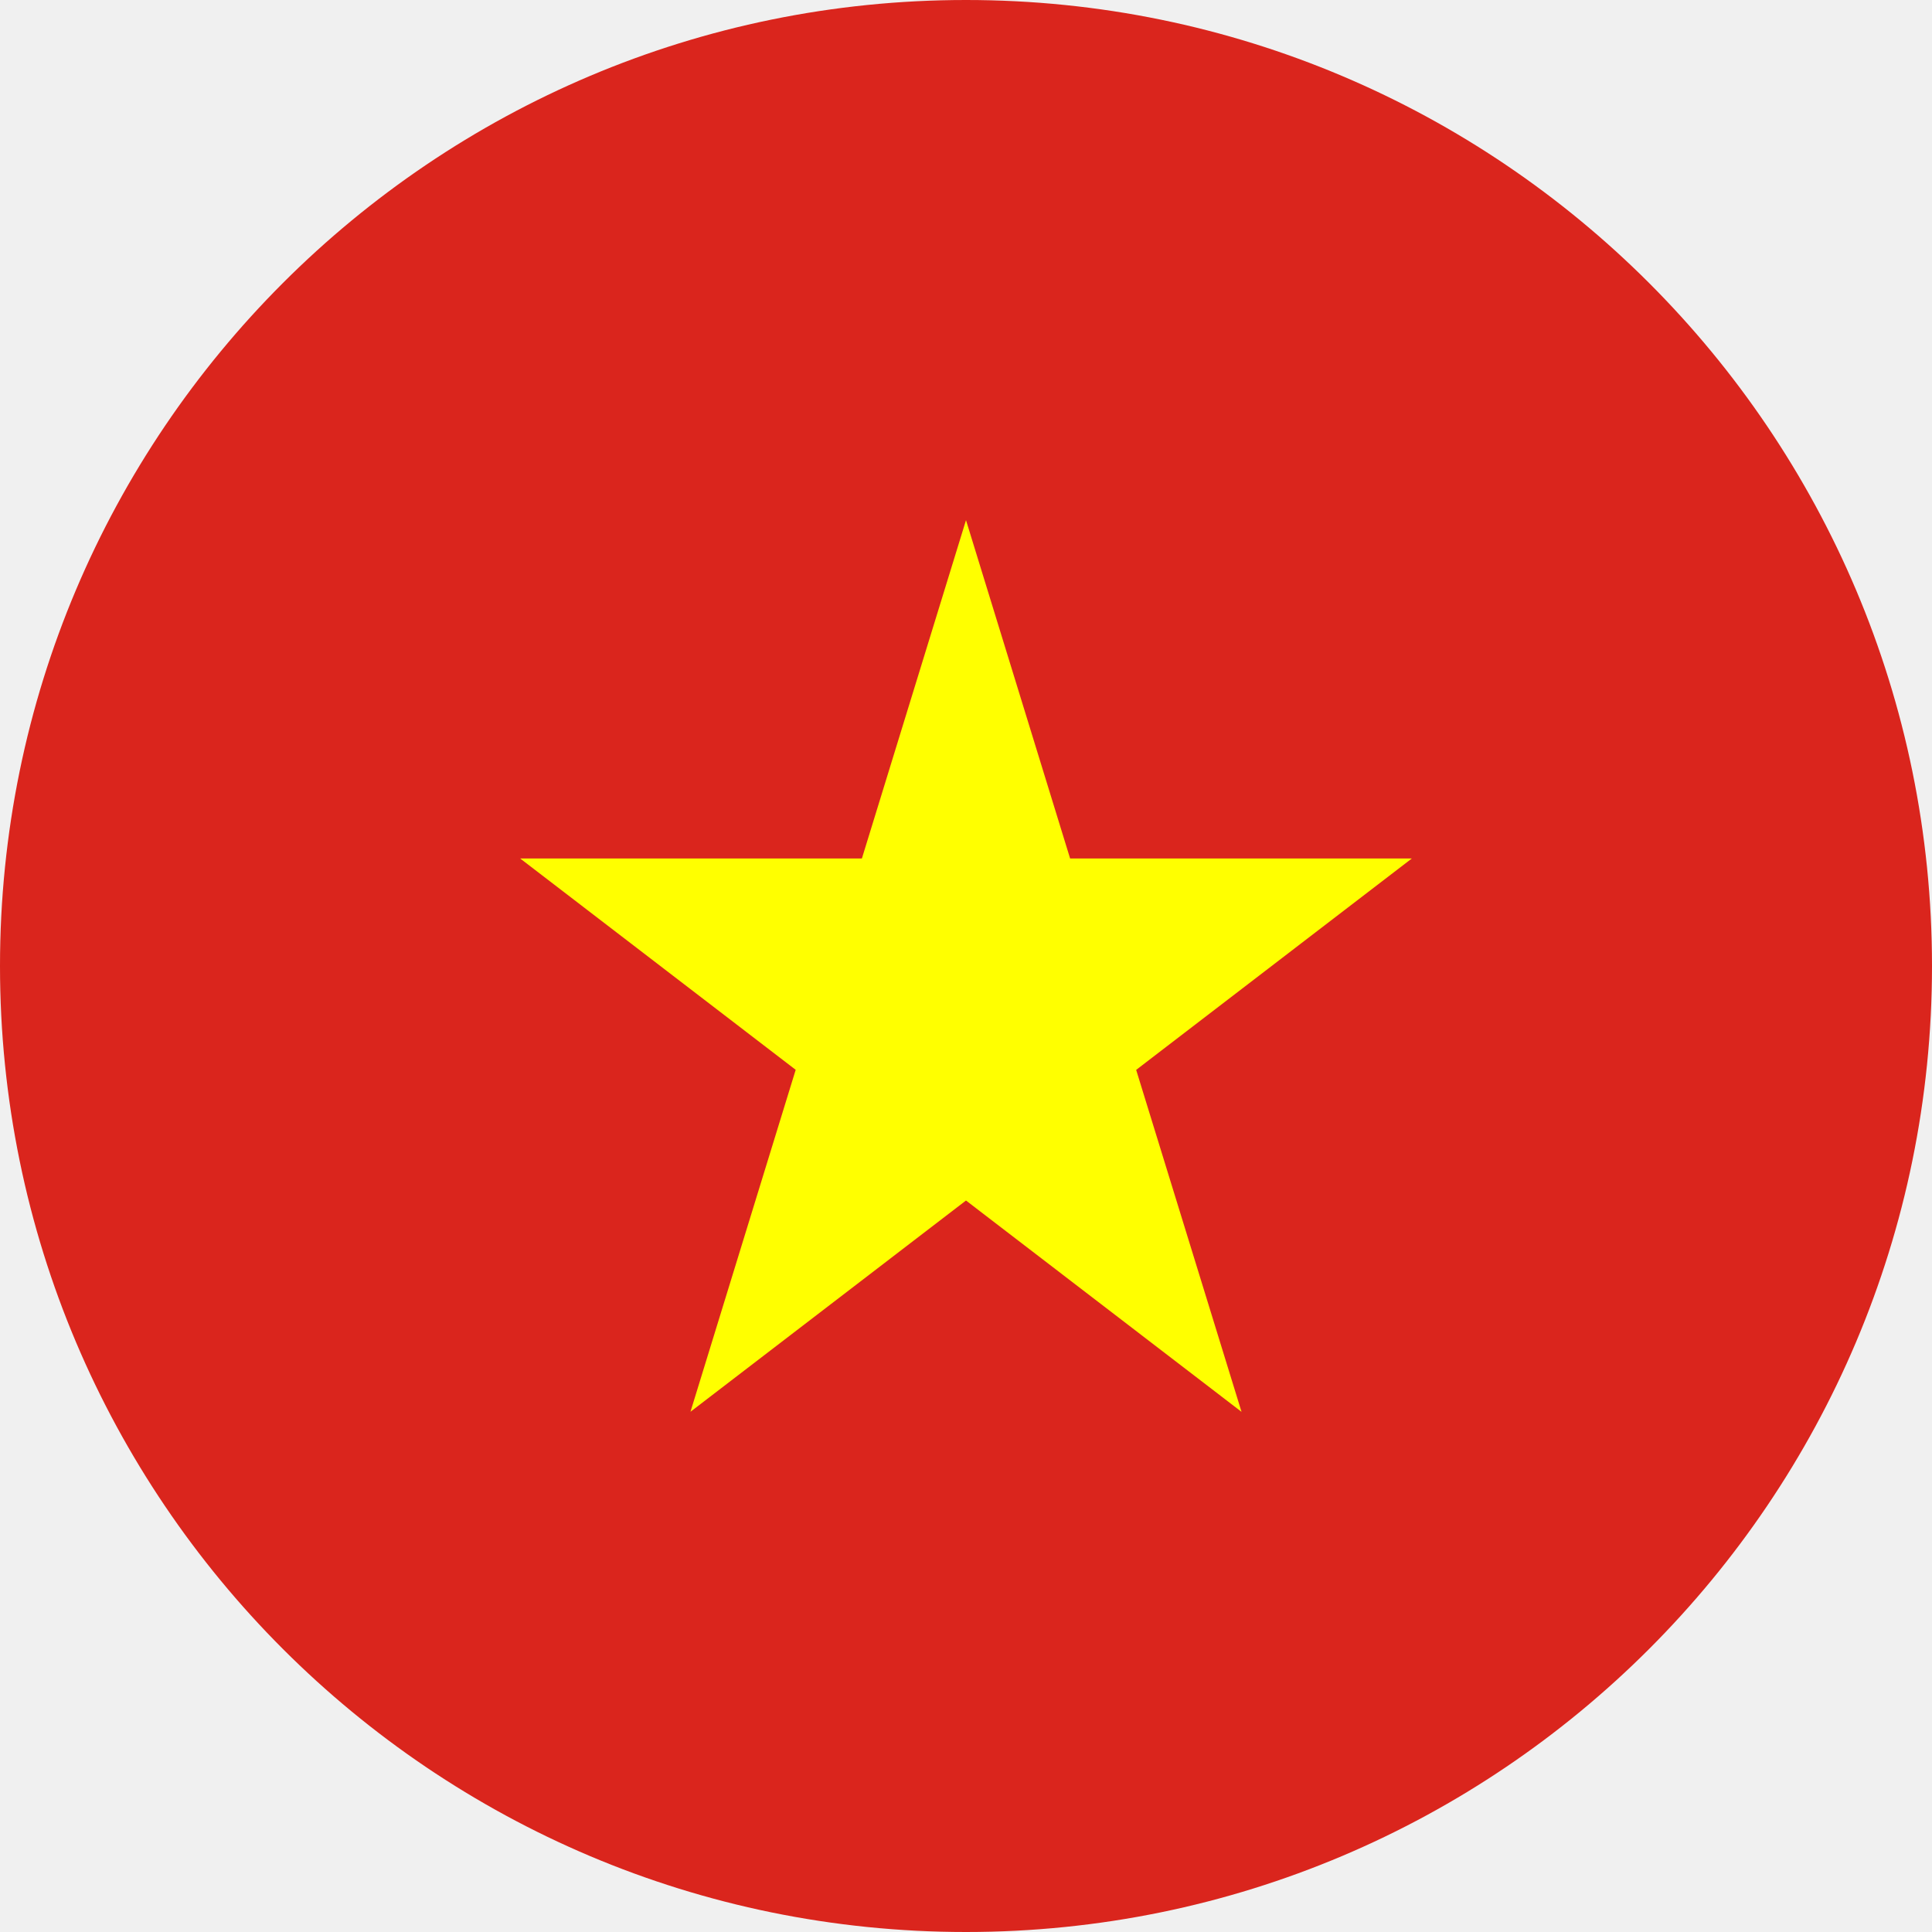
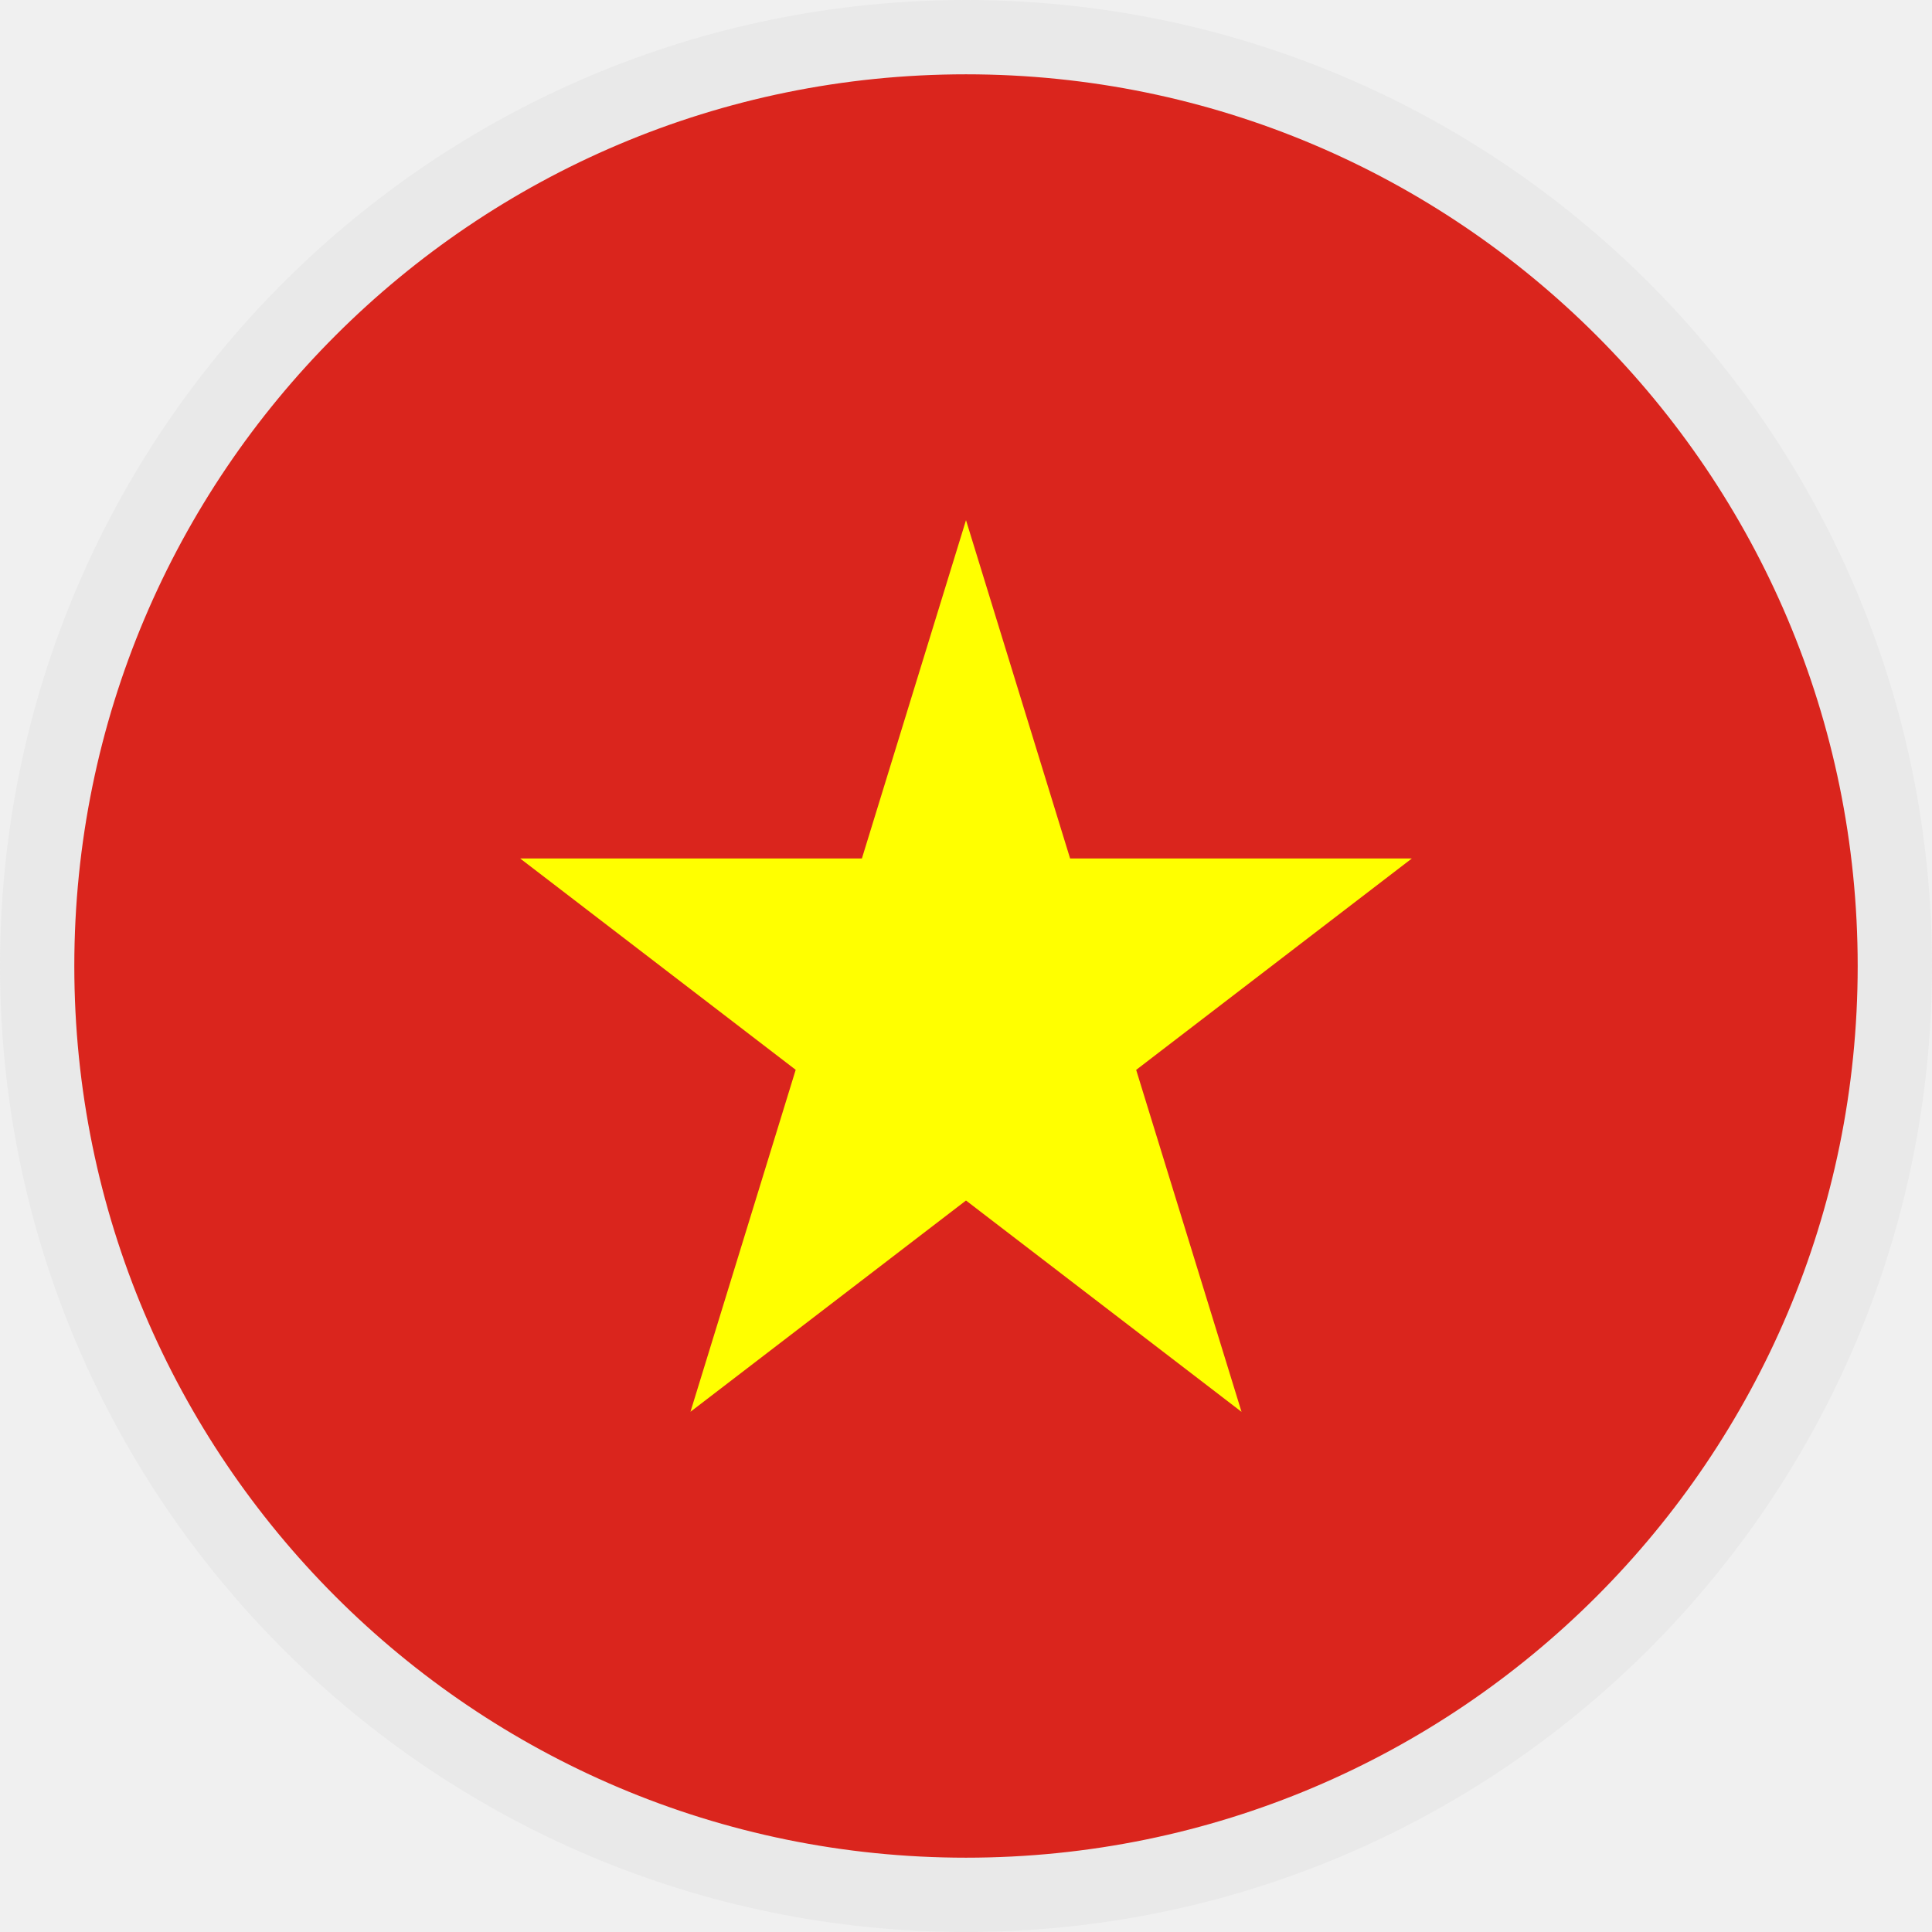
<svg xmlns="http://www.w3.org/2000/svg" width="26" height="26" viewBox="0 0 26 26" fill="none">
  <g id="Frame" clip-path="url(#clip0_134_916)">
    <g id="Group">
      <g id="Group_2">
-         <path id="Vector" fill-rule="evenodd" clip-rule="evenodd" d="M13 0C20.179 0 26 5.821 26 13C26 20.179 20.179 26 13 26C5.821 26 0 20.179 0 13C0 5.821 5.821 0 13 0Z" fill="#DA251D" />
+         <path id="Vector" d="M13 0.5C19.903 0.5 25.5 6.097 25.5 13C25.5 19.903 19.903 25.5 13 25.5C6.097 25.5 0.5 19.903 0.5 13C0.5 6.097 6.097 0.5 13 0.5Z" fill="#DA251D" stroke="#E9E9E9" />
        <path id="Vector_2" fill-rule="evenodd" clip-rule="evenodd" d="M7 11.553L10.708 14.397L9.292 18.999L13 16.156L16.708 19L15.29 14.398L19 11.553H14.401L13 7L11.599 11.553H7Z" fill="#FFFF00" />
      </g>
    </g>
  </g>
  <defs>
    <clipPath id="clip0_134_916">
      <rect width="26" height="26" fill="white" />
    </clipPath>
  </defs>
</svg>
